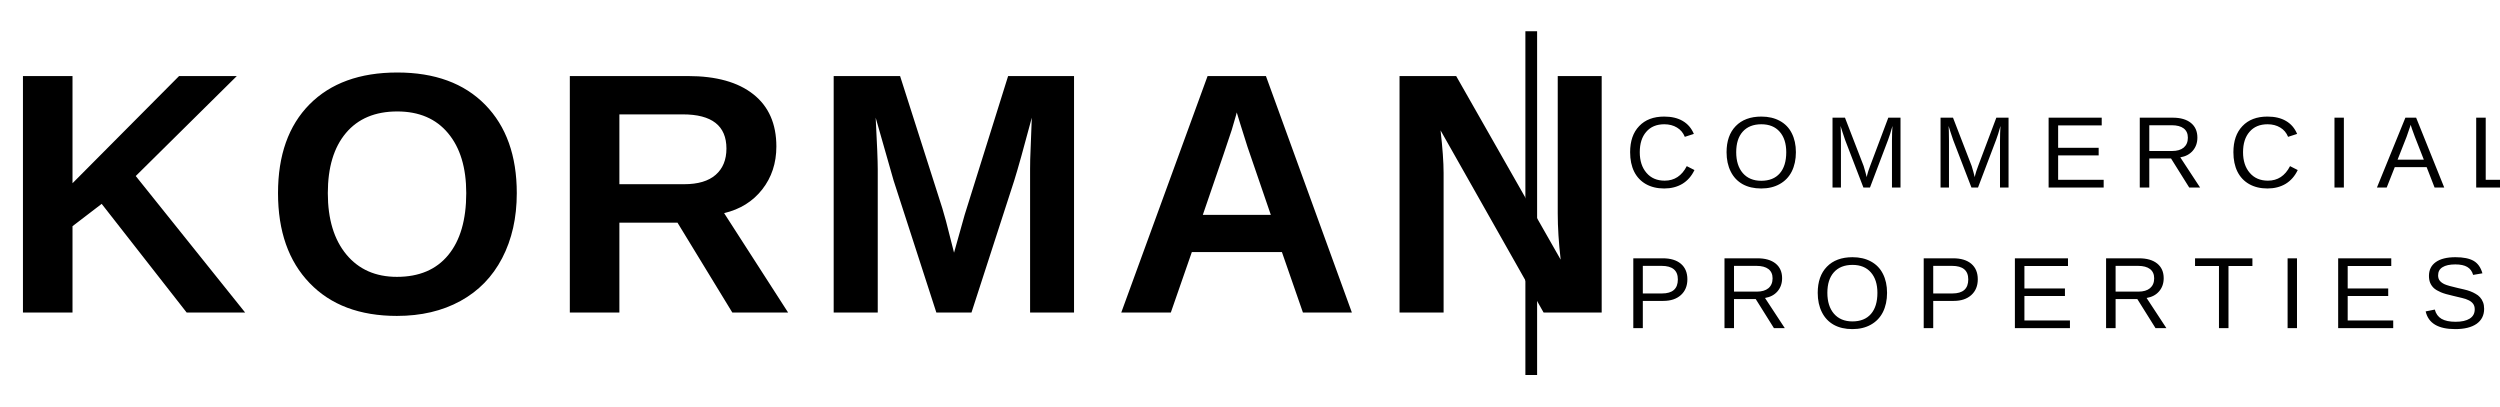
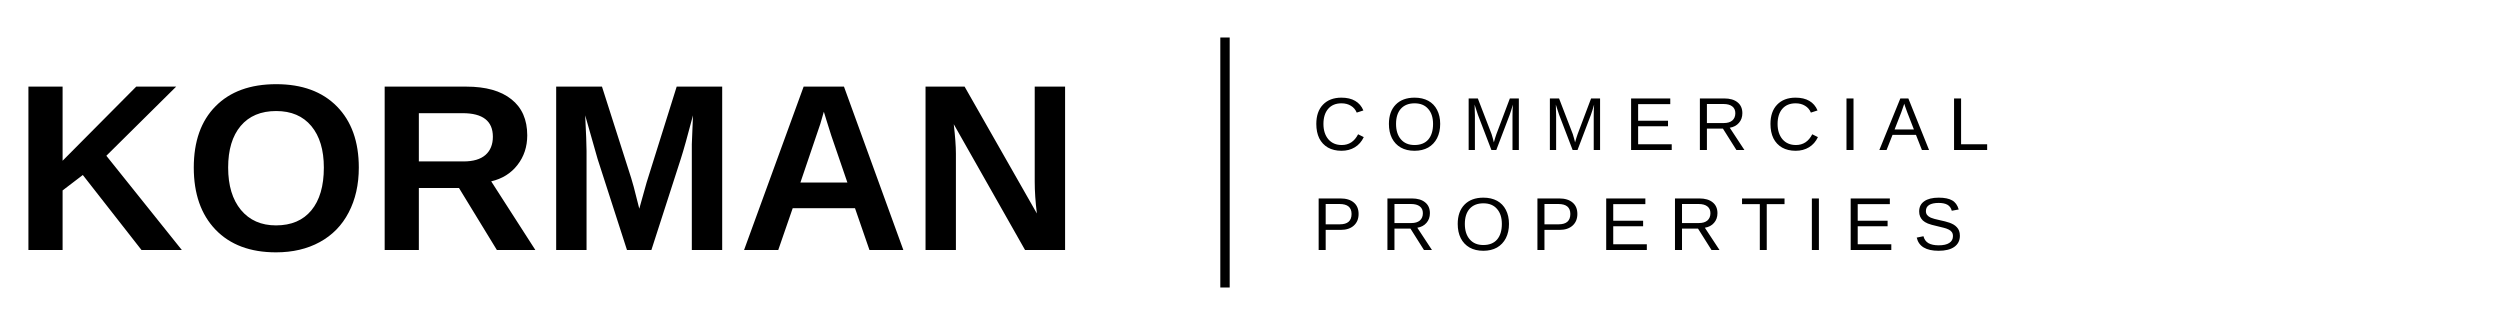
- <svg xmlns="http://www.w3.org/2000/svg" viewBox="0 0 320 52" width="320" height="52">
-   <text x="0" y="40" font-family="Arial Black, Arial, sans-serif" font-weight="900" font-size="44" fill="#000" letter-spacing="2">KORMAN</text>
-   <line x1="196" y1="4" x2="196" y2="48" stroke="#000" stroke-width="1.5" />
-   <text x="208" y="24" font-family="Arial, sans-serif" font-weight="400" font-size="13" fill="#000" letter-spacing="3">COMMERCIAL</text>
-   <text x="208" y="42" font-family="Arial, sans-serif" font-weight="400" font-size="13" fill="#000" letter-spacing="3">PROPERTIES</text>
+ <svg xmlns="http://www.w3.org/2000/svg" viewBox="0 0 400 52" width="400" height="52">
+   <text x="2" y="40" font-family="'Arial Black', 'Arial Bold', Arial, sans-serif" font-weight="900" font-size="38" fill="#000">KORMAN</text>
+   <line x1="196" y1="6" x2="196" y2="46" stroke="#000" stroke-width="1.5" />
+   <text x="210" y="24" font-family="Arial, Helvetica, sans-serif" font-weight="400" font-size="12" fill="#000" letter-spacing="3">COMMERCIAL</text>
+   <text x="210" y="40" font-family="Arial, Helvetica, sans-serif" font-weight="400" font-size="12" fill="#000" letter-spacing="3">PROPERTIES</text>
</svg>
